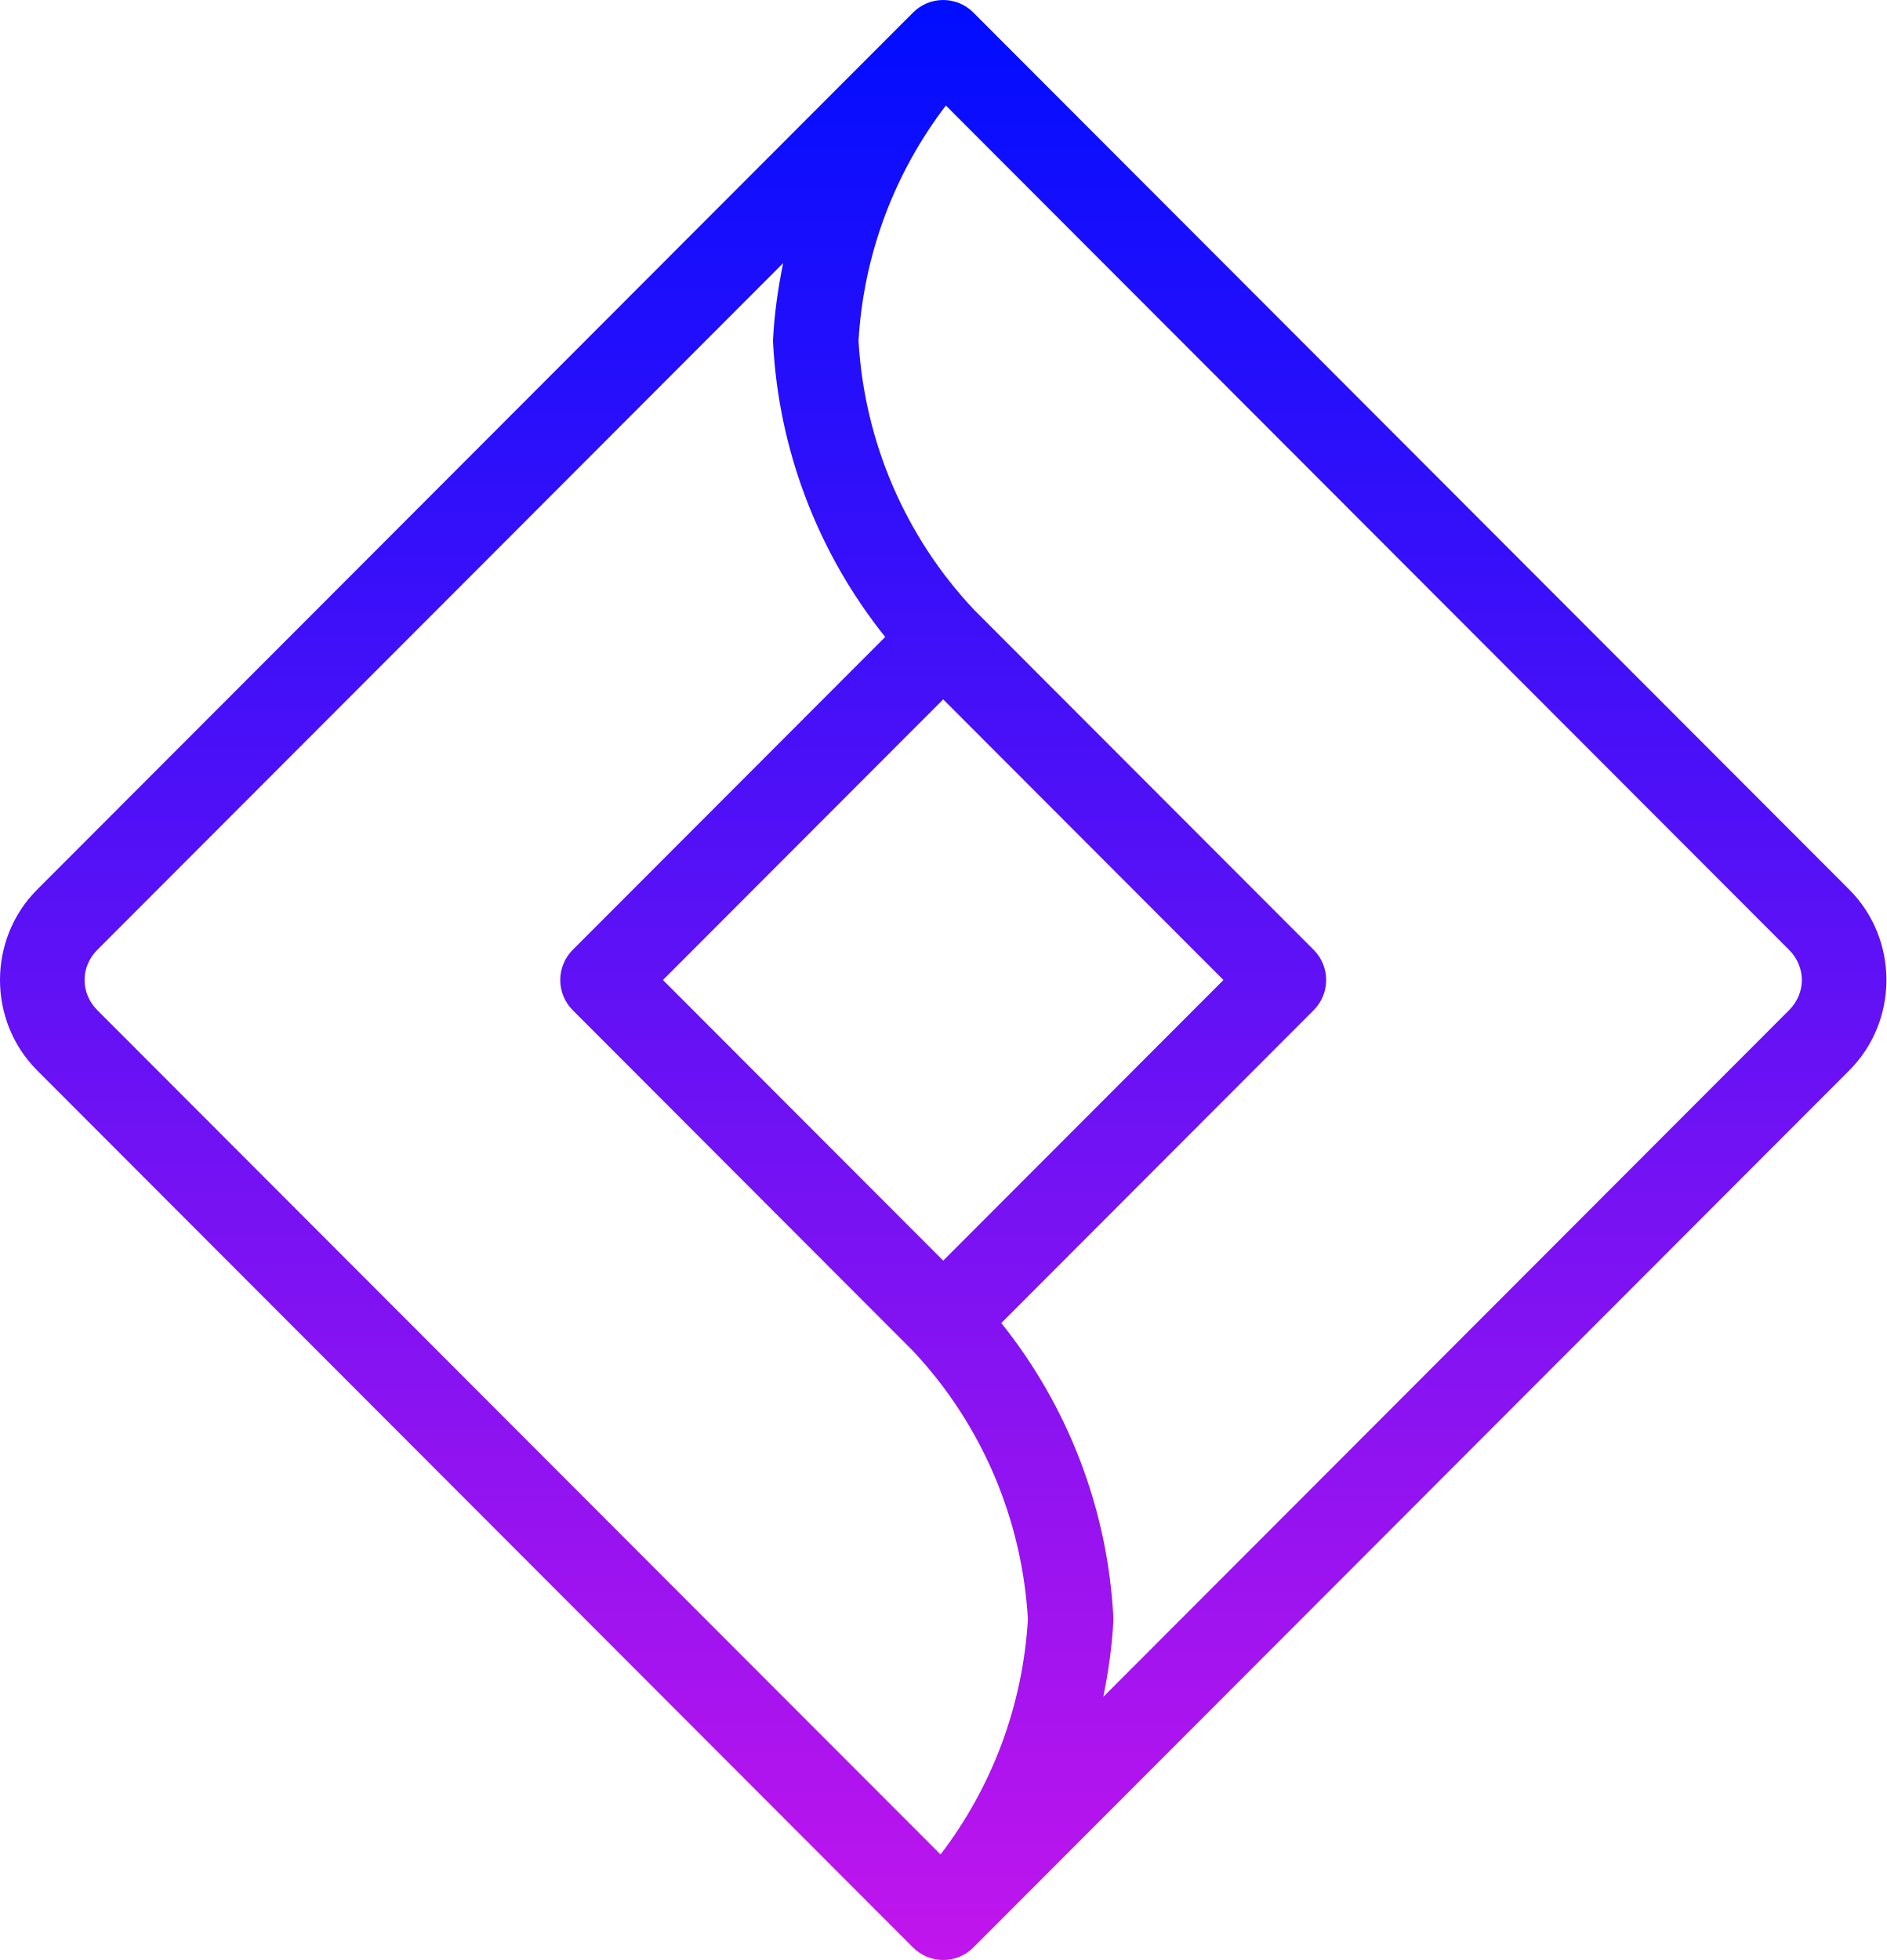
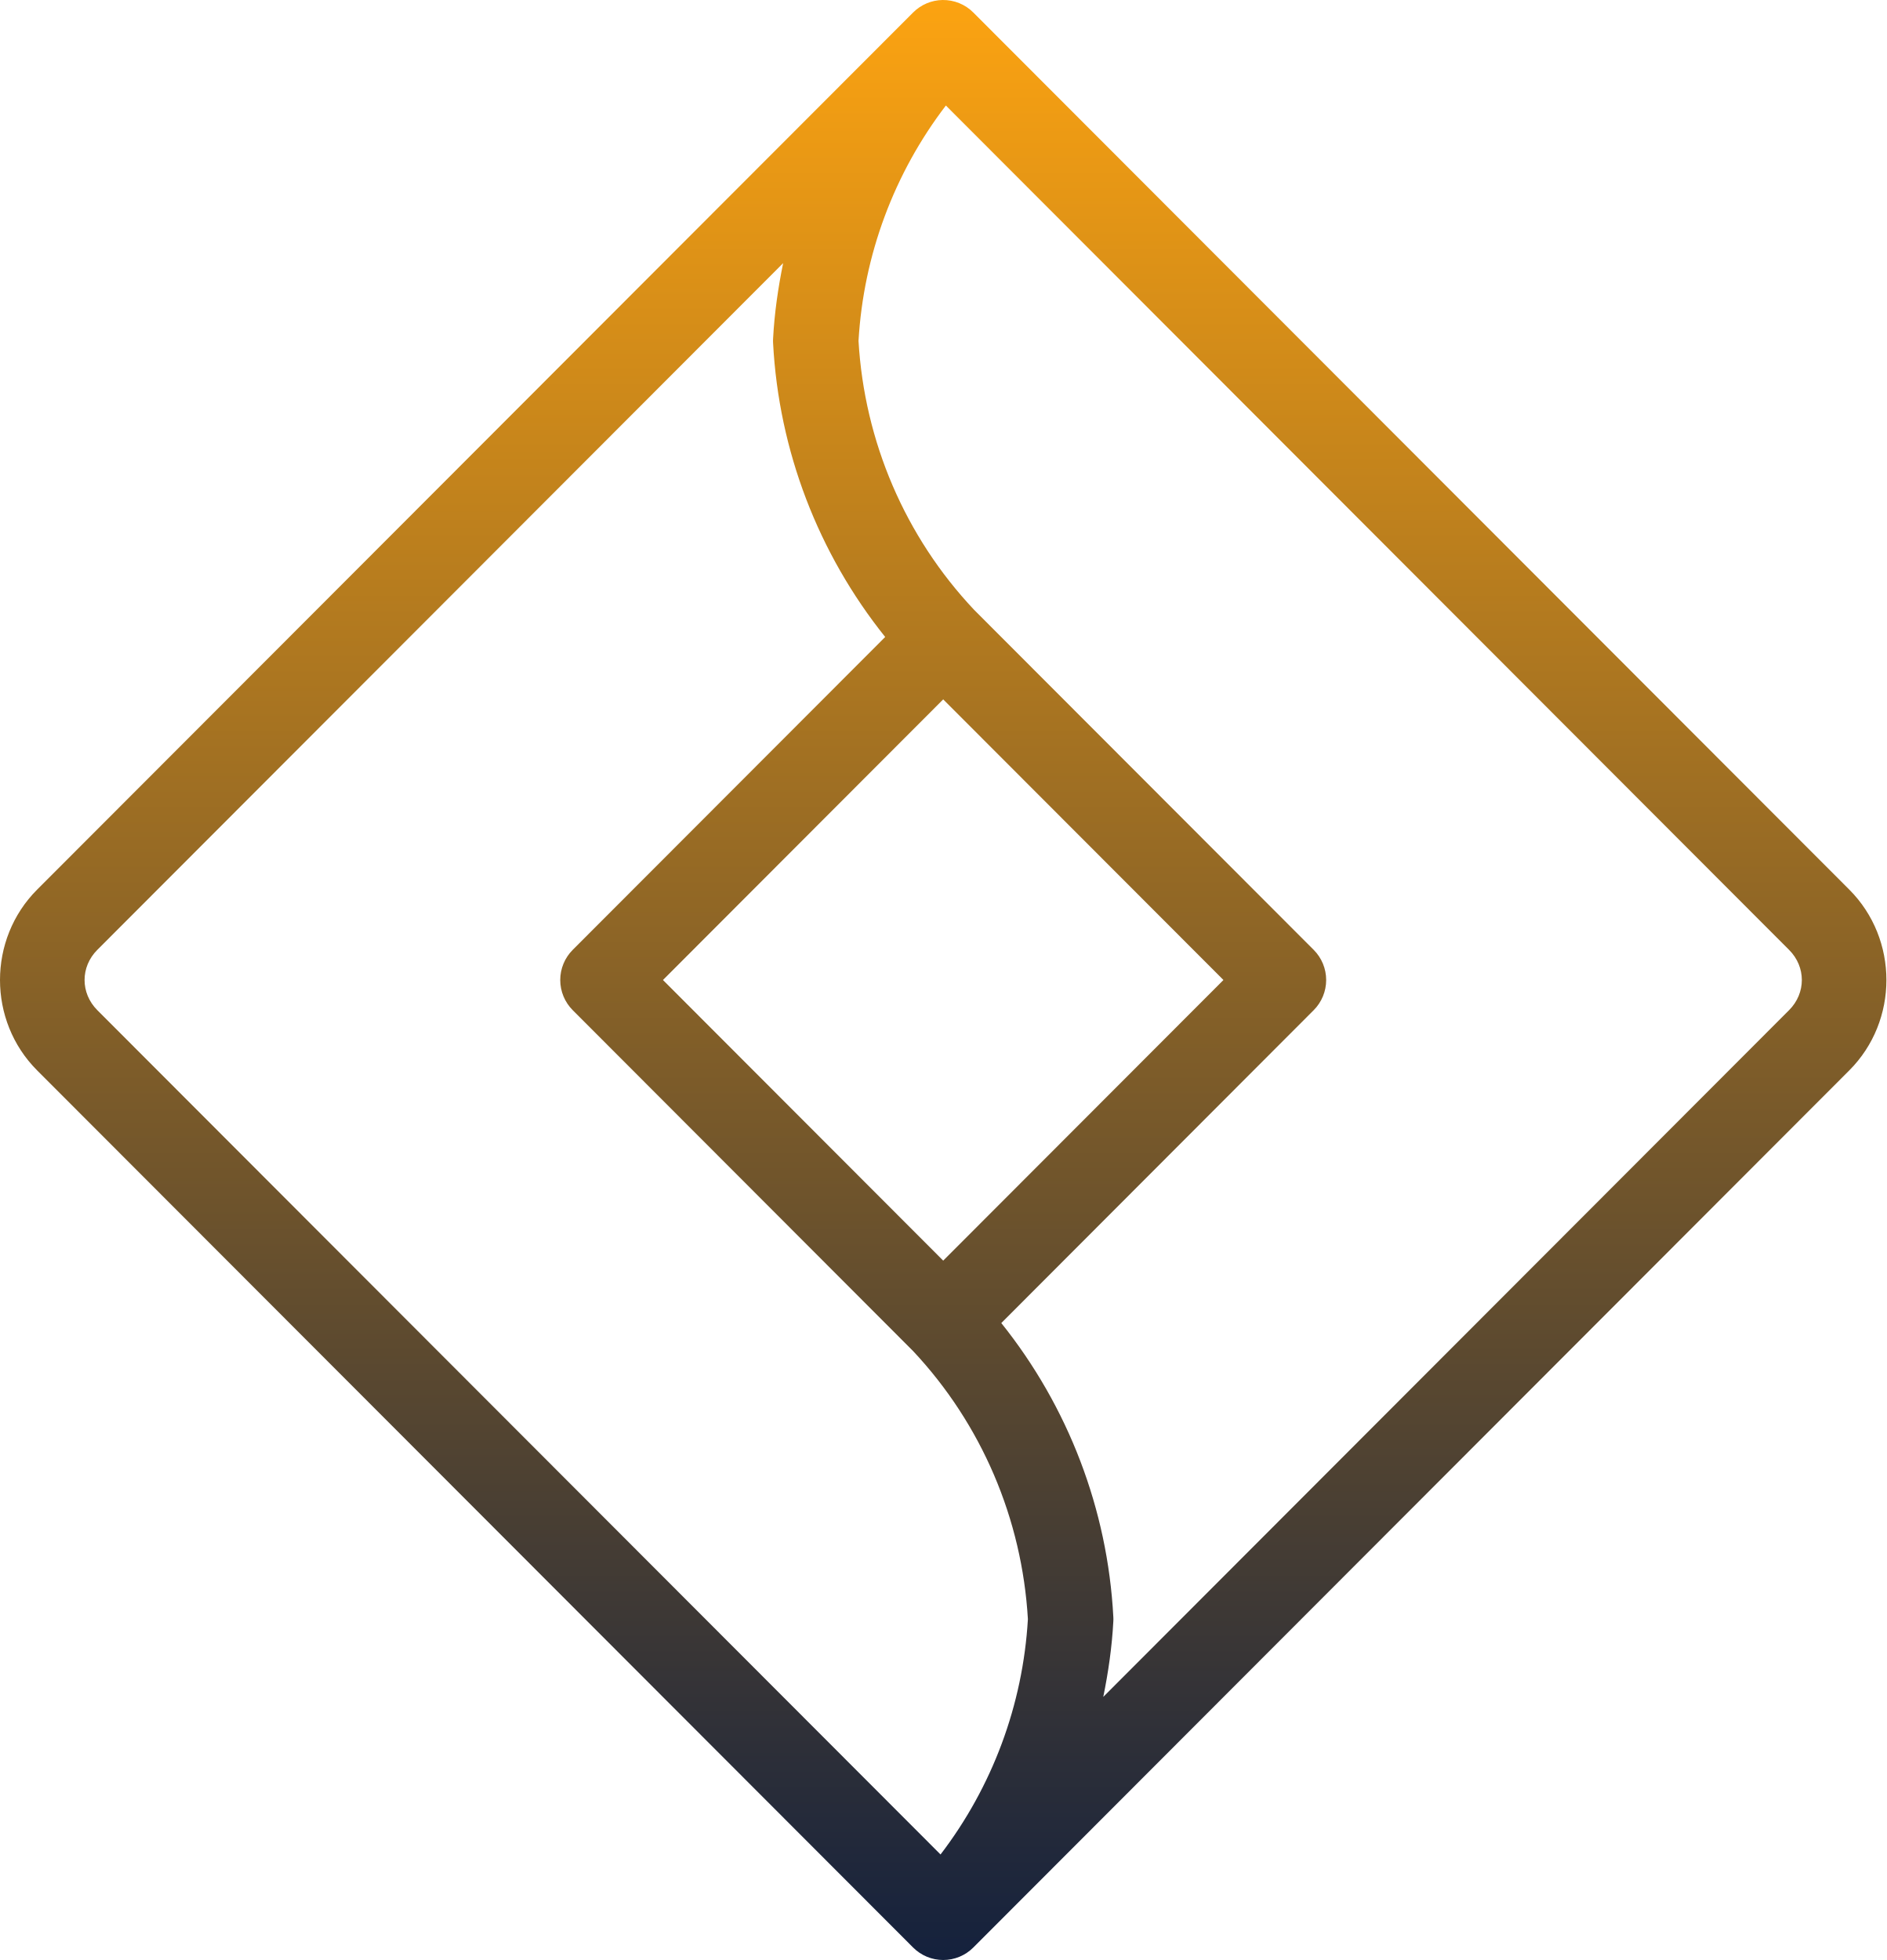
<svg xmlns="http://www.w3.org/2000/svg" width="77" height="80" viewBox="0 0 77 80" fill="none">
  <path d="M38.473 0C38.022 0.007 37.591 0.19 37.272 0.51L37.238 0.544L1.515 36.311C-0.505 38.334 -0.505 41.666 1.515 43.689L37.272 79.491C37.598 79.817 38.039 80 38.5 80C38.961 80 39.402 79.817 39.728 79.491L39.762 79.457L75.485 43.689C77.505 41.666 77.505 38.334 75.485 36.311L39.728 0.51C39.564 0.345 39.368 0.215 39.152 0.127C38.937 0.04 38.706 -0.003 38.473 0ZM38.609 4.307L73.028 38.771C73.721 39.464 73.721 40.536 73.028 41.23L45.034 69.26C45.24 68.248 45.389 67.221 45.444 66.179C45.448 66.118 45.448 66.057 45.444 65.996C45.212 61.603 43.602 57.411 40.871 54.002L53.624 41.23C53.949 40.904 54.132 40.461 54.132 40C54.132 39.539 53.949 39.097 53.624 38.771L39.762 24.892C36.943 21.903 35.282 18.015 35.043 13.913C35.247 10.412 36.496 7.071 38.609 4.307ZM31.966 10.741C31.76 11.753 31.611 12.779 31.556 13.822C31.552 13.883 31.552 13.944 31.556 14.005C31.788 18.398 33.401 22.589 36.132 25.999L23.376 38.771C23.051 39.097 22.868 39.539 22.868 40C22.868 40.461 23.051 40.904 23.376 41.23L37.272 55.146C40.07 58.13 41.719 62.002 41.957 66.087C41.753 69.589 40.504 72.93 38.391 75.693L3.971 41.23C3.279 40.536 3.279 39.464 3.971 38.771L31.966 10.741ZM38.5 28.546L49.939 40L38.5 51.454L27.061 40L38.5 28.546Z" fill="url(#paint0_linear_376_2)" />
  <defs>
    <linearGradient id="paint0_linear_376_2" x1="38.5" y1="0" x2="38.5" y2="80" gradientUnits="userSpaceOnUse">
-       <stop stop-color="#000DFF" />
-       <stop offset="1" stop-color="#C115EC" />
+       <stop stop-color="#FCA311" />
+       <stop offset="1" stop-color="#14213D" />
    </linearGradient>
  </defs>
</svg>
